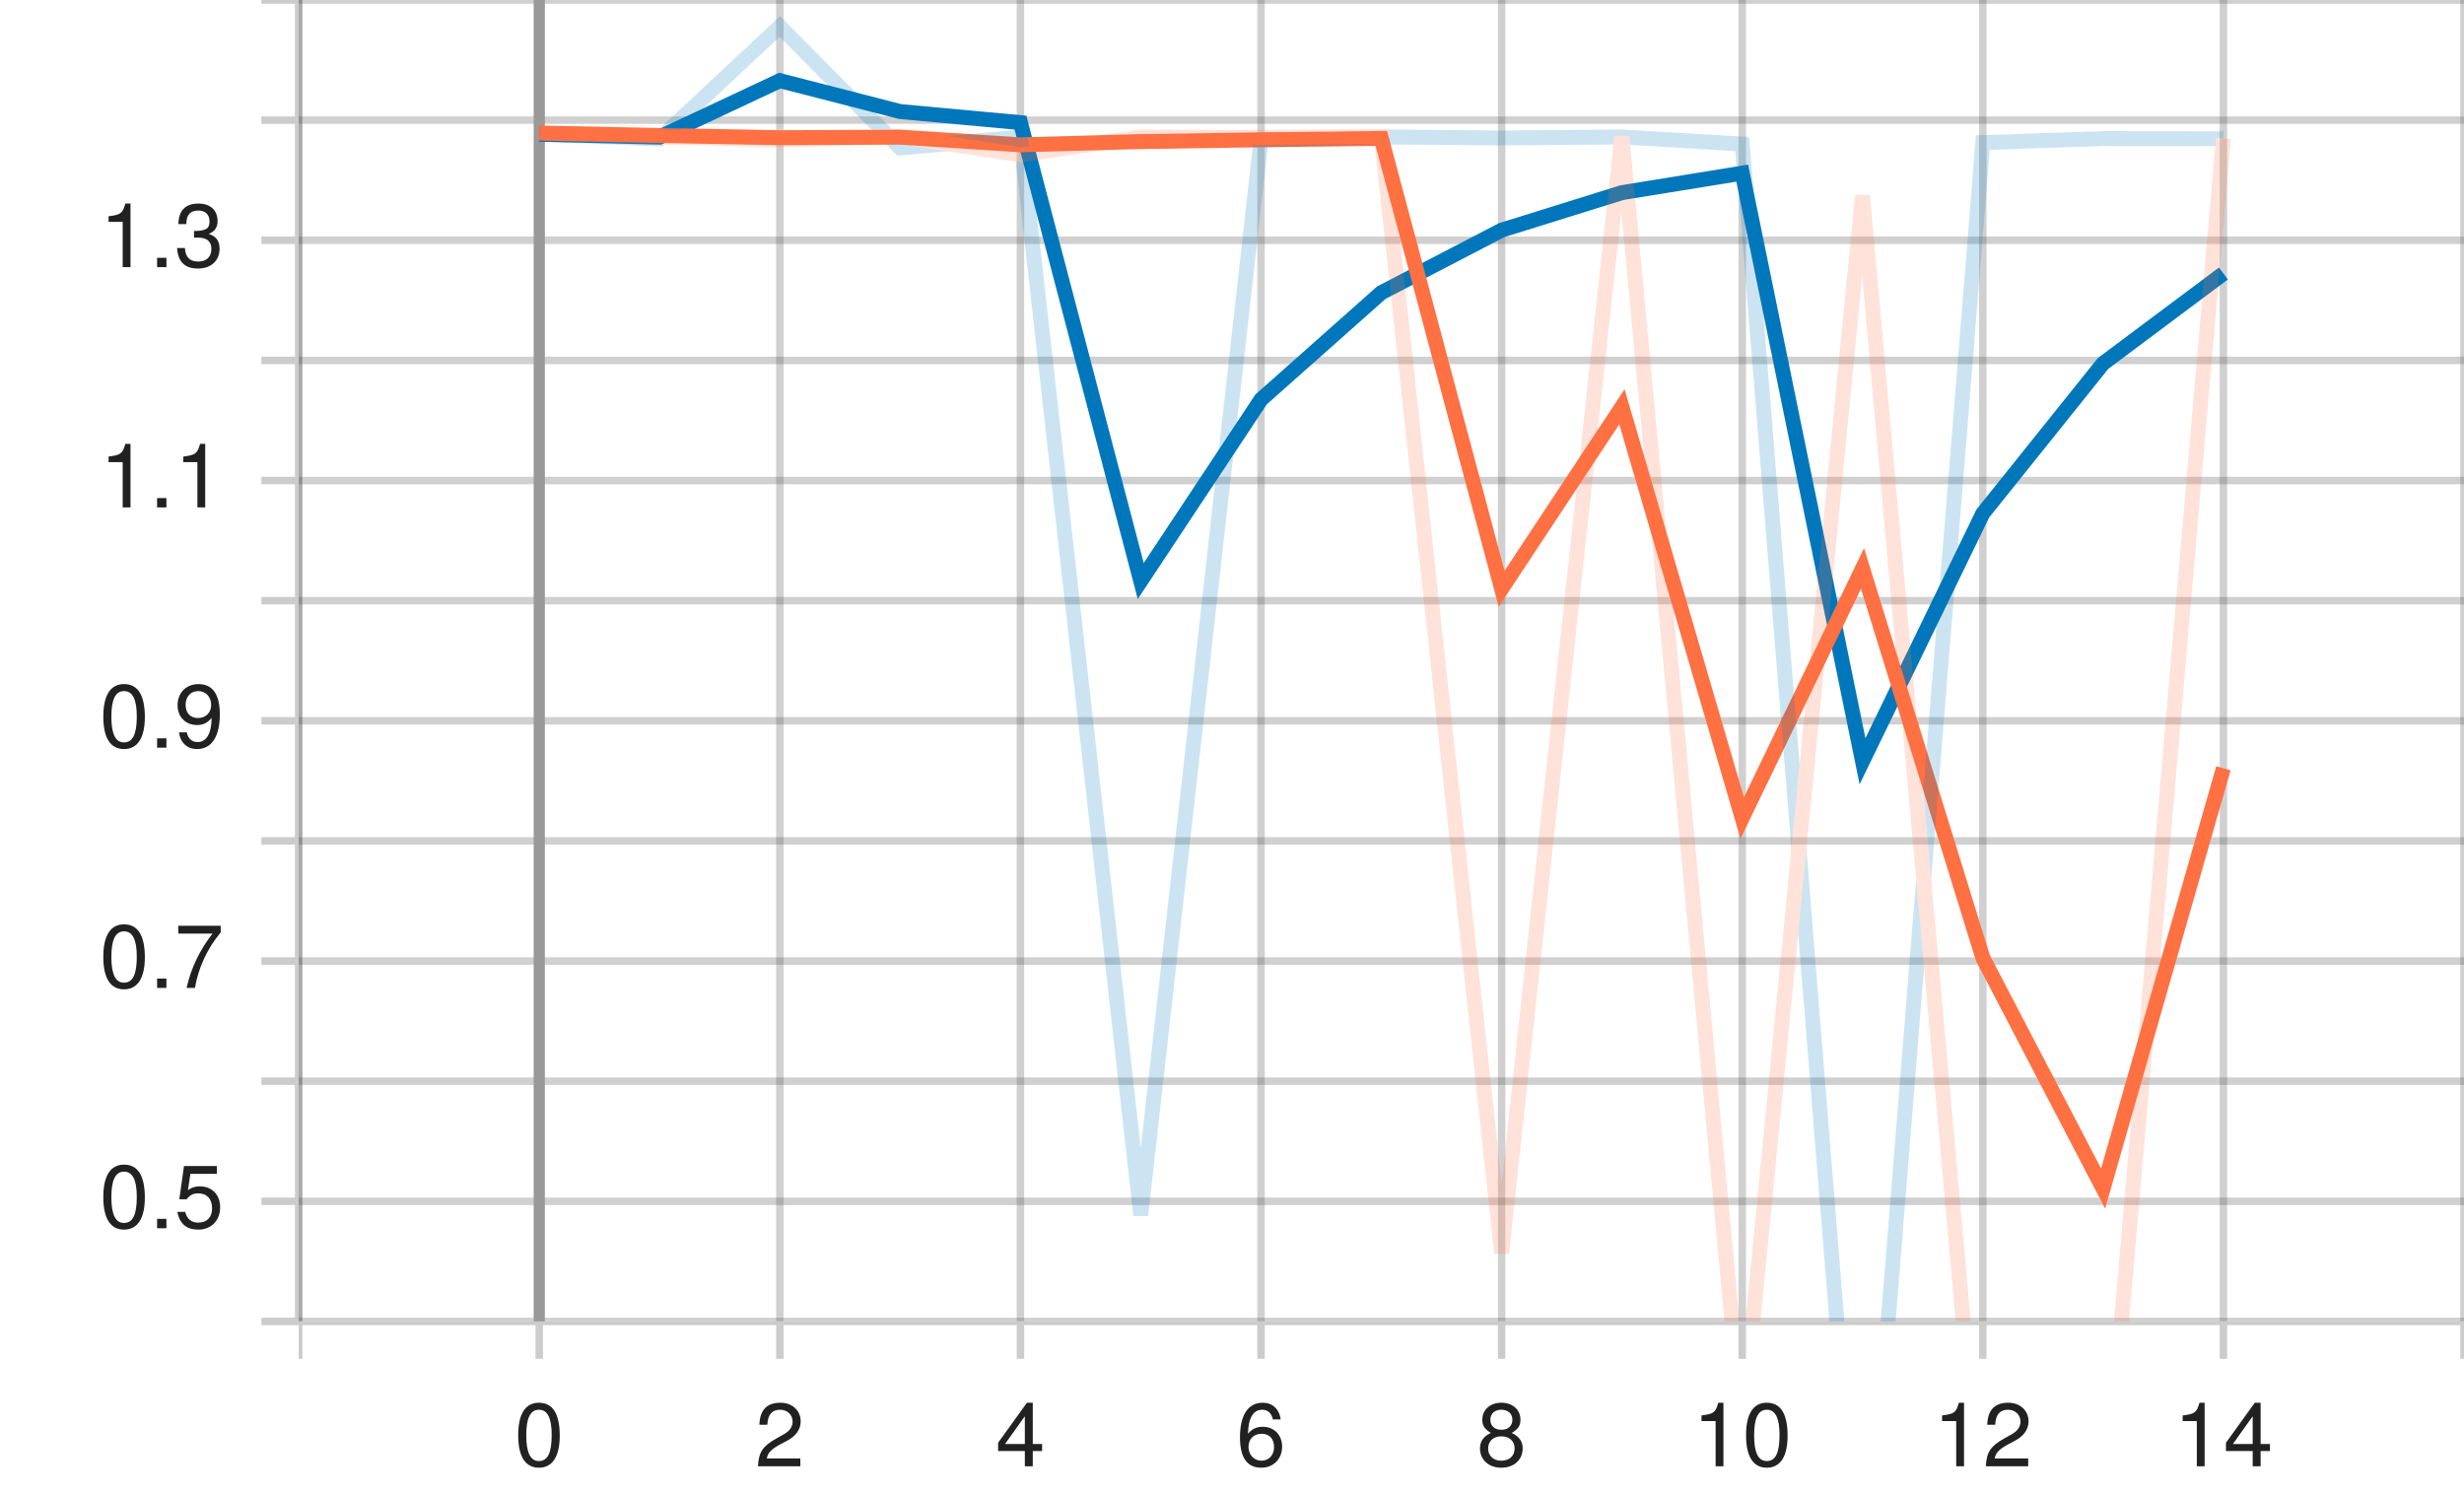
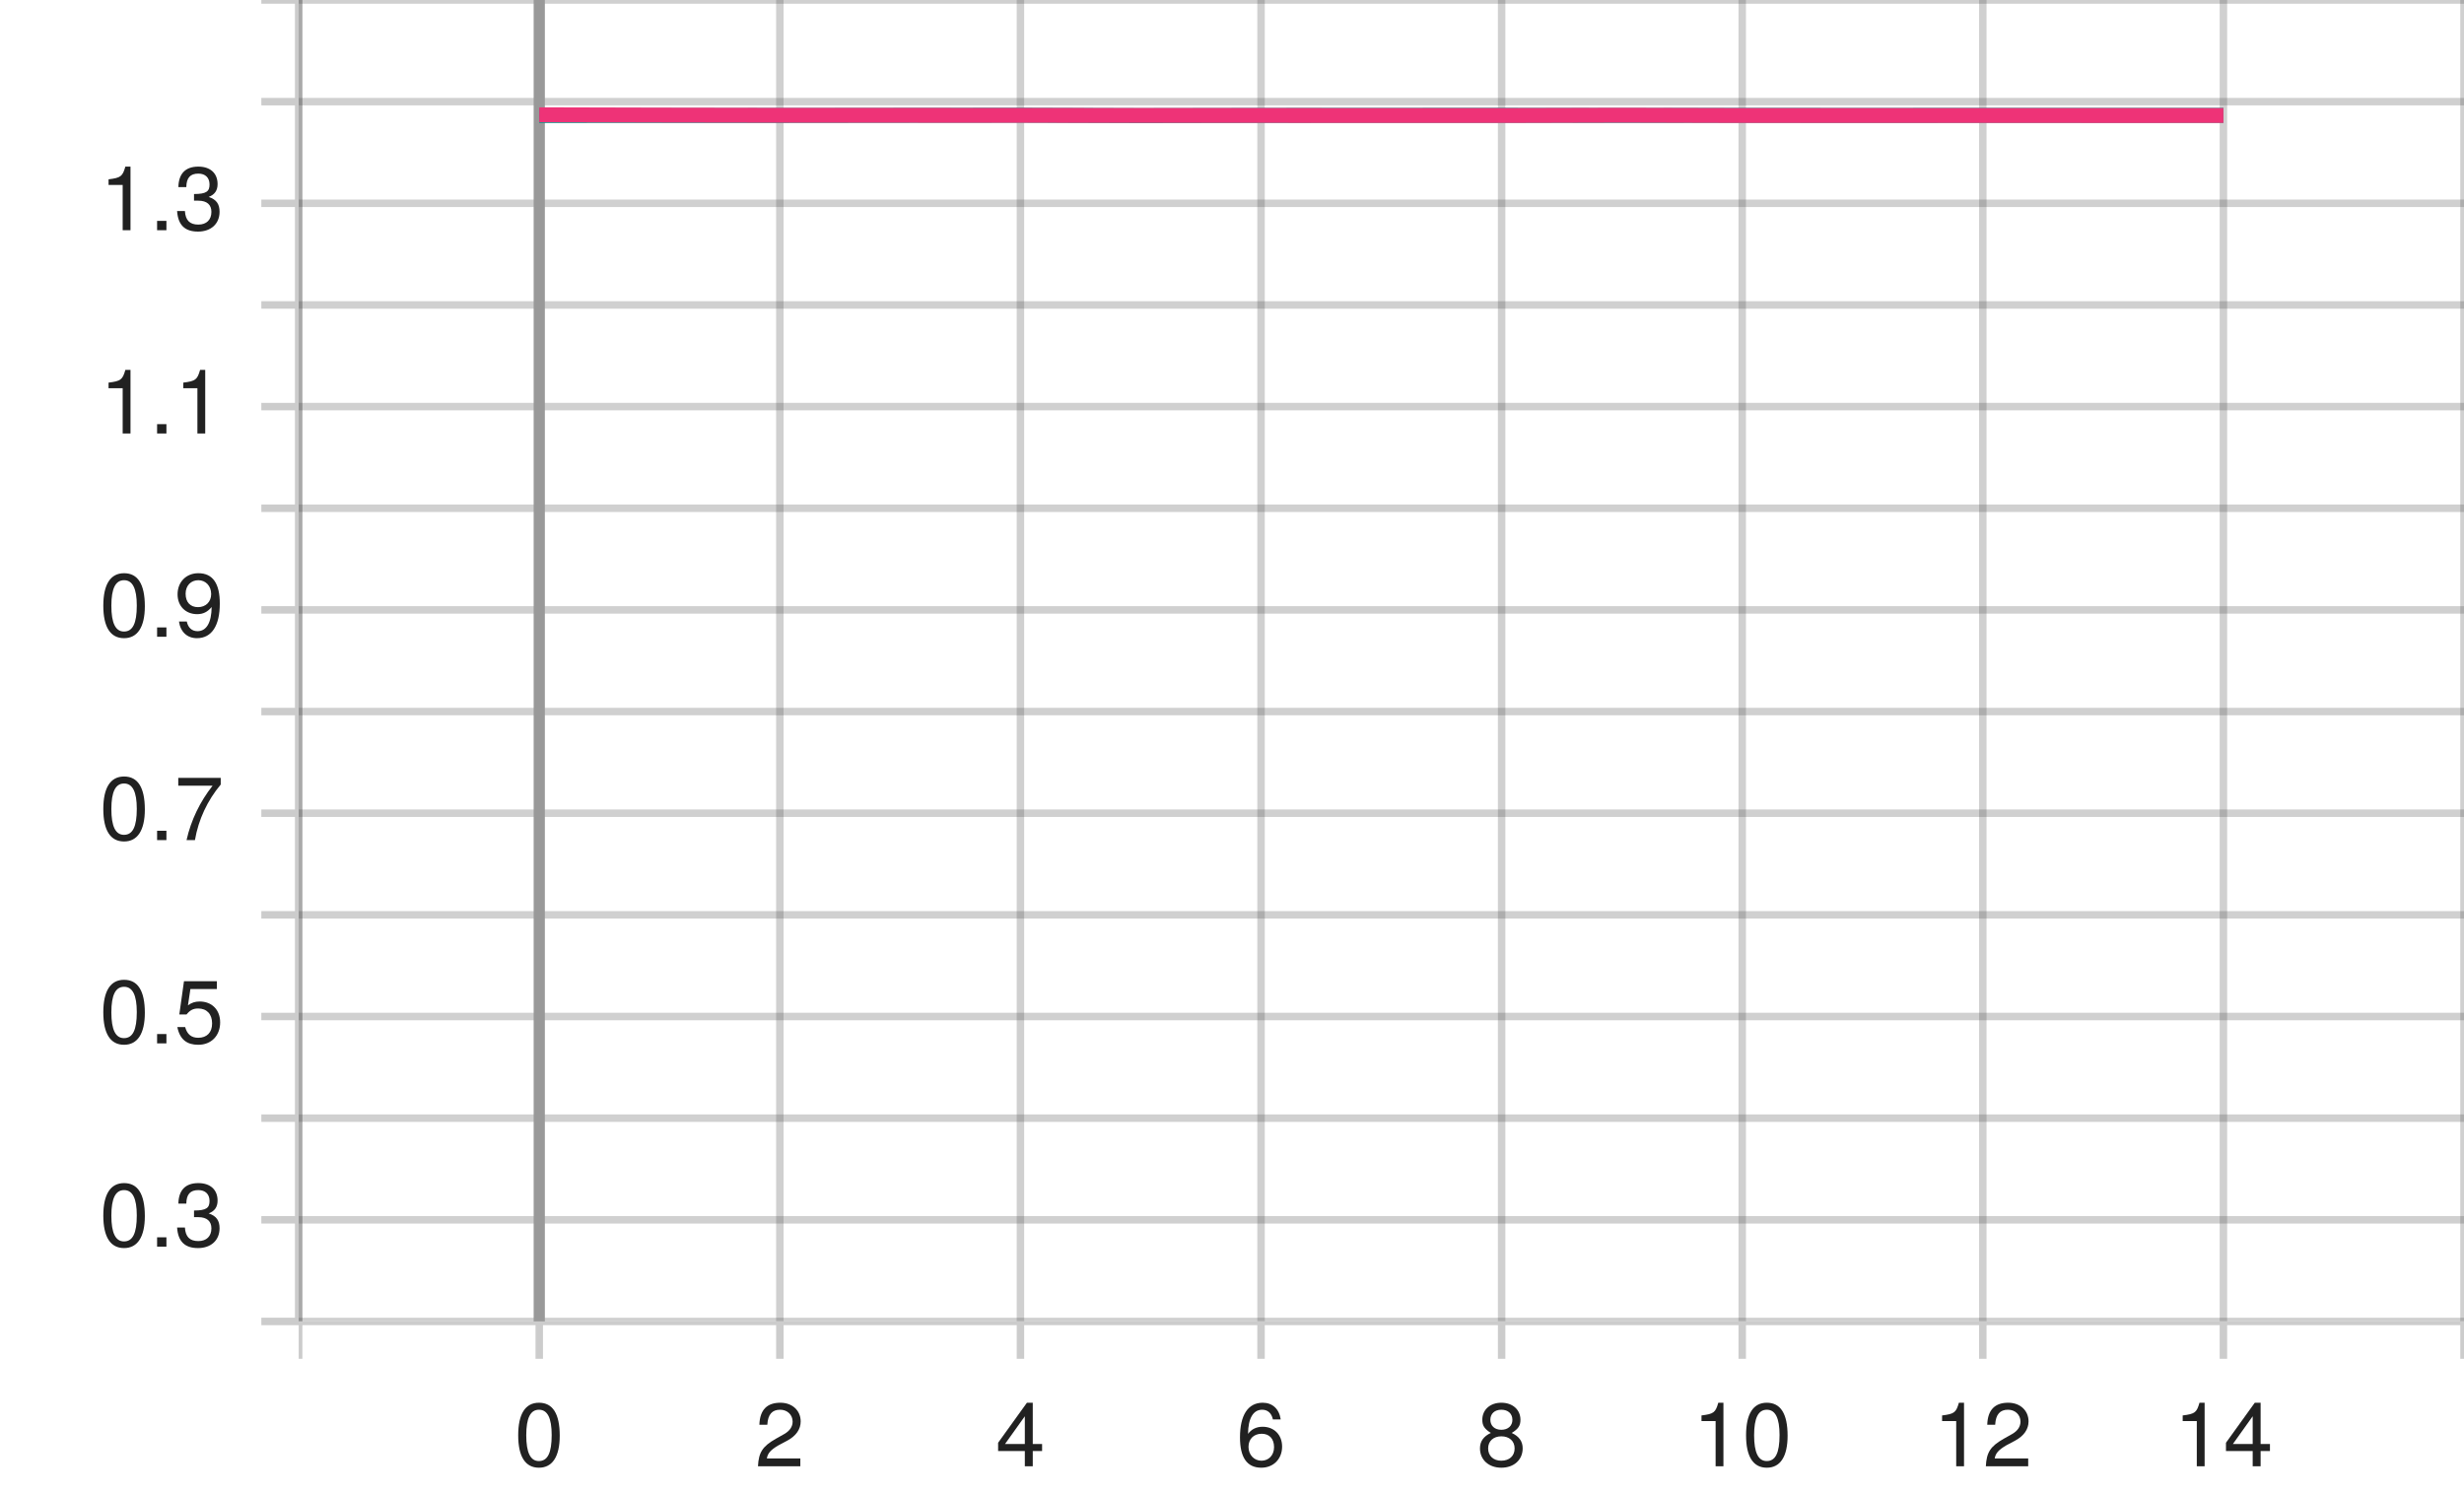
<svg xmlns="http://www.w3.org/2000/svg" viewBox="0 0 330 200">
  <g>
    <g>
      <g>
        <g>
          <g>
            <line x1="40" y1="177" x2="35" y2="177" style="visibility: inherit;" fill="rgb(0, 0, 0)" stroke="rgb(204, 204, 204)" stroke-width="1px" />
-             <line x1="40" y1="160.909" x2="35" y2="160.909" style="visibility: inherit;" fill="rgb(0, 0, 0)" stroke="rgb(204, 204, 204)" stroke-width="1px" />
-             <line x1="40" y1="144.818" x2="35" y2="144.818" style="visibility: inherit;" fill="rgb(0, 0, 0)" stroke="rgb(204, 204, 204)" stroke-width="1px" />
-             <line x1="40" y1="128.727" x2="35" y2="128.727" style="visibility: inherit;" fill="rgb(0, 0, 0)" stroke="rgb(204, 204, 204)" stroke-width="1px" />
-             <line x1="40" y1="112.636" x2="35" y2="112.636" style="visibility: inherit;" fill="rgb(0, 0, 0)" stroke="rgb(204, 204, 204)" stroke-width="1px" />
-             <line x1="40" y1="96.545" x2="35" y2="96.545" style="visibility: inherit;" fill="rgb(0, 0, 0)" stroke="rgb(204, 204, 204)" stroke-width="1px" />
-             <line x1="40" y1="80.455" x2="35" y2="80.455" style="visibility: inherit;" fill="rgb(0, 0, 0)" stroke="rgb(204, 204, 204)" stroke-width="1px" />
-             <line x1="40" y1="64.364" x2="35" y2="64.364" style="visibility: inherit;" fill="rgb(0, 0, 0)" stroke="rgb(204, 204, 204)" stroke-width="1px" />
-             <line x1="40" y1="48.273" x2="35" y2="48.273" style="visibility: inherit;" fill="rgb(0, 0, 0)" stroke="rgb(204, 204, 204)" stroke-width="1px" />
-             <line x1="40" y1="32.182" x2="35" y2="32.182" style="visibility: inherit;" fill="rgb(0, 0, 0)" stroke="rgb(204, 204, 204)" stroke-width="1px" />
-             <line x1="40" y1="16.091" x2="35" y2="16.091" style="visibility: inherit;" fill="rgb(0, 0, 0)" stroke="rgb(204, 204, 204)" stroke-width="1px" />
+             <line x1="40" y1="163.385" x2="35" y2="163.385" style="visibility: inherit;" fill="rgb(0, 0, 0)" stroke="rgb(204, 204, 204)" stroke-width="1px" />
+             <line x1="40" y1="149.769" x2="35" y2="149.769" style="visibility: inherit;" fill="rgb(0, 0, 0)" stroke="rgb(204, 204, 204)" stroke-width="1px" />
+             <line x1="40" y1="136.154" x2="35" y2="136.154" style="visibility: inherit;" fill="rgb(0, 0, 0)" stroke="rgb(204, 204, 204)" stroke-width="1px" />
+             <line x1="40" y1="122.538" x2="35" y2="122.538" style="visibility: inherit;" fill="rgb(0, 0, 0)" stroke="rgb(204, 204, 204)" stroke-width="1px" />
+             <line x1="40" y1="108.923" x2="35" y2="108.923" style="visibility: inherit;" fill="rgb(0, 0, 0)" stroke="rgb(204, 204, 204)" stroke-width="1px" />
+             <line x1="40" y1="95.308" x2="35" y2="95.308" style="visibility: inherit;" fill="rgb(0, 0, 0)" stroke="rgb(204, 204, 204)" stroke-width="1px" />
+             <line x1="40" y1="81.692" x2="35" y2="81.692" style="visibility: inherit;" fill="rgb(0, 0, 0)" stroke="rgb(204, 204, 204)" stroke-width="1px" />
+             <line x1="40" y1="68.077" x2="35" y2="68.077" style="visibility: inherit;" fill="rgb(0, 0, 0)" stroke="rgb(204, 204, 204)" stroke-width="1px" />
+             <line x1="40" y1="54.462" x2="35" y2="54.462" style="visibility: inherit;" fill="rgb(0, 0, 0)" stroke="rgb(204, 204, 204)" stroke-width="1px" />
+             <line x1="40" y1="40.846" x2="35" y2="40.846" style="visibility: inherit;" fill="rgb(0, 0, 0)" stroke="rgb(204, 204, 204)" stroke-width="1px" />
+             <line x1="40" y1="27.231" x2="35" y2="27.231" style="visibility: inherit;" fill="rgb(0, 0, 0)" stroke="rgb(204, 204, 204)" stroke-width="1px" />
+             <line x1="40" y1="13.615" x2="35" y2="13.615" style="visibility: inherit;" fill="rgb(0, 0, 0)" stroke="rgb(204, 204, 204)" stroke-width="1px" />
            <line x1="40" y1="0" x2="35" y2="0" style="visibility: inherit;" fill="rgb(0, 0, 0)" stroke="rgb(204, 204, 204)" stroke-width="1px" />
          </g>
          <g transform="translate(30, 0)">
-             <text x="0" y="177" dx="0em" dy="0.3em" style="text-anchor: end; visibility: hidden; font-family: &quot;Helvetica Neue&quot;, sans-serif; font-size: 12px; font-weight: 200;" fill="rgb(33, 33, 33)" stroke="none" stroke-width="1px">0.4</text>
-             <text x="0" y="160.909" dx="0em" dy="0.3em" style="text-anchor: end; visibility: inherit; font-family: &quot;Helvetica Neue&quot;, sans-serif; font-size: 12px; font-weight: 200;" fill="rgb(33, 33, 33)" stroke="none" stroke-width="1px">0.5</text>
-             <text x="0" y="144.818" dx="0em" dy="0.3em" style="text-anchor: end; visibility: hidden; font-family: &quot;Helvetica Neue&quot;, sans-serif; font-size: 12px; font-weight: 200;" fill="rgb(33, 33, 33)" stroke="none" stroke-width="1px">0.6</text>
-             <text x="0" y="128.727" dx="0em" dy="0.3em" style="text-anchor: end; visibility: inherit; font-family: &quot;Helvetica Neue&quot;, sans-serif; font-size: 12px; font-weight: 200;" fill="rgb(33, 33, 33)" stroke="none" stroke-width="1px">0.7</text>
-             <text x="0" y="112.636" dx="0em" dy="0.3em" style="text-anchor: end; visibility: hidden; font-family: &quot;Helvetica Neue&quot;, sans-serif; font-size: 12px; font-weight: 200;" fill="rgb(33, 33, 33)" stroke="none" stroke-width="1px">0.8</text>
-             <text x="0" y="96.545" dx="0em" dy="0.3em" style="text-anchor: end; visibility: inherit; font-family: &quot;Helvetica Neue&quot;, sans-serif; font-size: 12px; font-weight: 200;" fill="rgb(33, 33, 33)" stroke="none" stroke-width="1px">0.9</text>
-             <text x="0" y="80.455" dx="0em" dy="0.3em" style="text-anchor: end; visibility: hidden; font-family: &quot;Helvetica Neue&quot;, sans-serif; font-size: 12px; font-weight: 200;" fill="rgb(33, 33, 33)" stroke="none" stroke-width="1px">1</text>
-             <text x="0" y="64.364" dx="0em" dy="0.3em" style="text-anchor: end; visibility: inherit; font-family: &quot;Helvetica Neue&quot;, sans-serif; font-size: 12px; font-weight: 200;" fill="rgb(33, 33, 33)" stroke="none" stroke-width="1px">1.1</text>
-             <text x="0" y="48.273" dx="0em" dy="0.3em" style="text-anchor: end; visibility: hidden; font-family: &quot;Helvetica Neue&quot;, sans-serif; font-size: 12px; font-weight: 200;" fill="rgb(33, 33, 33)" stroke="none" stroke-width="1px">1.2</text>
-             <text x="0" y="32.182" dx="0em" dy="0.3em" style="text-anchor: end; visibility: inherit; font-family: &quot;Helvetica Neue&quot;, sans-serif; font-size: 12px; font-weight: 200;" fill="rgb(33, 33, 33)" stroke="none" stroke-width="1px">1.3</text>
-             <text x="0" y="16.091" dx="0em" dy="0.3em" style="text-anchor: end; visibility: hidden; font-family: &quot;Helvetica Neue&quot;, sans-serif; font-size: 12px; font-weight: 200;" fill="rgb(33, 33, 33)" stroke="none" stroke-width="1px">1.4</text>
+             <text x="0" y="177" dx="0em" dy="0.3em" style="text-anchor: end; visibility: hidden; font-family: &quot;Helvetica Neue&quot;, sans-serif; font-size: 12px; font-weight: 200;" fill="rgb(33, 33, 33)" stroke="none" stroke-width="1px">0.2</text>
+             <text x="0" y="163.385" dx="0em" dy="0.3em" style="text-anchor: end; visibility: inherit; font-family: &quot;Helvetica Neue&quot;, sans-serif; font-size: 12px; font-weight: 200;" fill="rgb(33, 33, 33)" stroke="none" stroke-width="1px">0.3</text>
+             <text x="0" y="149.769" dx="0em" dy="0.3em" style="text-anchor: end; visibility: hidden; font-family: &quot;Helvetica Neue&quot;, sans-serif; font-size: 12px; font-weight: 200;" fill="rgb(33, 33, 33)" stroke="none" stroke-width="1px">0.4</text>
+             <text x="0" y="136.154" dx="0em" dy="0.3em" style="text-anchor: end; visibility: inherit; font-family: &quot;Helvetica Neue&quot;, sans-serif; font-size: 12px; font-weight: 200;" fill="rgb(33, 33, 33)" stroke="none" stroke-width="1px">0.5</text>
+             <text x="0" y="122.538" dx="0em" dy="0.3em" style="text-anchor: end; visibility: hidden; font-family: &quot;Helvetica Neue&quot;, sans-serif; font-size: 12px; font-weight: 200;" fill="rgb(33, 33, 33)" stroke="none" stroke-width="1px">0.6</text>
+             <text x="0" y="108.923" dx="0em" dy="0.3em" style="text-anchor: end; visibility: inherit; font-family: &quot;Helvetica Neue&quot;, sans-serif; font-size: 12px; font-weight: 200;" fill="rgb(33, 33, 33)" stroke="none" stroke-width="1px">0.7</text>
+             <text x="0" y="95.308" dx="0em" dy="0.3em" style="text-anchor: end; visibility: hidden; font-family: &quot;Helvetica Neue&quot;, sans-serif; font-size: 12px; font-weight: 200;" fill="rgb(33, 33, 33)" stroke="none" stroke-width="1px">0.8</text>
+             <text x="0" y="81.692" dx="0em" dy="0.3em" style="text-anchor: end; visibility: inherit; font-family: &quot;Helvetica Neue&quot;, sans-serif; font-size: 12px; font-weight: 200;" fill="rgb(33, 33, 33)" stroke="none" stroke-width="1px">0.9</text>
+             <text x="0" y="68.077" dx="0em" dy="0.3em" style="text-anchor: end; visibility: hidden; font-family: &quot;Helvetica Neue&quot;, sans-serif; font-size: 12px; font-weight: 200;" fill="rgb(33, 33, 33)" stroke="none" stroke-width="1px">1</text>
+             <text x="0" y="54.462" dx="0em" dy="0.3em" style="text-anchor: end; visibility: inherit; font-family: &quot;Helvetica Neue&quot;, sans-serif; font-size: 12px; font-weight: 200;" fill="rgb(33, 33, 33)" stroke="none" stroke-width="1px">1.1</text>
+             <text x="0" y="40.846" dx="0em" dy="0.3em" style="text-anchor: end; visibility: hidden; font-family: &quot;Helvetica Neue&quot;, sans-serif; font-size: 12px; font-weight: 200;" fill="rgb(33, 33, 33)" stroke="none" stroke-width="1px">1.2</text>
+             <text x="0" y="27.231" dx="0em" dy="0.3em" style="text-anchor: end; visibility: inherit; font-family: &quot;Helvetica Neue&quot;, sans-serif; font-size: 12px; font-weight: 200;" fill="rgb(33, 33, 33)" stroke="none" stroke-width="1px">1.3</text>
+             <text x="0" y="13.615" dx="0em" dy="0.3em" style="text-anchor: end; visibility: hidden; font-family: &quot;Helvetica Neue&quot;, sans-serif; font-size: 12px; font-weight: 200;" fill="rgb(33, 33, 33)" stroke="none" stroke-width="1px">1.4</text>
            <text x="0" y="0" dx="0em" dy="0.3em" style="text-anchor: end; visibility: hidden; font-family: &quot;Helvetica Neue&quot;, sans-serif; font-size: 12px; font-weight: 200;" fill="rgb(33, 33, 33)" stroke="none" stroke-width="1px">1.5</text>
          </g>
          <line x1="40" y1="0" x2="40" y2="177" fill="rgb(0, 0, 0)" stroke="rgb(204, 204, 204)" stroke-width="1px" />
        </g>
      </g>
      <g transform="translate(40, 0)" clip-path="url(#clip_0)">
        <clipPath id="clip_0">
          <rect width="290" height="177" />
        </clipPath>
        <g>
          <g>
            <g>
              <line x1="0" y1="0" x2="0" y2="177" fill="rgb(0, 0, 0)" stroke="rgb(66, 66, 66)" stroke-width="1px" opacity="0.25" />
              <line x1="32.222" y1="0" x2="32.222" y2="177" fill="rgb(0, 0, 0)" stroke="rgb(66, 66, 66)" stroke-width="1px" opacity="0.25" />
              <line x1="64.444" y1="0" x2="64.444" y2="177" fill="rgb(0, 0, 0)" stroke="rgb(66, 66, 66)" stroke-width="1px" opacity="0.25" />
              <line x1="96.667" y1="0" x2="96.667" y2="177" fill="rgb(0, 0, 0)" stroke="rgb(66, 66, 66)" stroke-width="1px" opacity="0.25" />
              <line x1="128.889" y1="0" x2="128.889" y2="177" fill="rgb(0, 0, 0)" stroke="rgb(66, 66, 66)" stroke-width="1px" opacity="0.25" />
              <line x1="161.111" y1="0" x2="161.111" y2="177" fill="rgb(0, 0, 0)" stroke="rgb(66, 66, 66)" stroke-width="1px" opacity="0.25" />
              <line x1="193.333" y1="0" x2="193.333" y2="177" fill="rgb(0, 0, 0)" stroke="rgb(66, 66, 66)" stroke-width="1px" opacity="0.25" />
              <line x1="225.556" y1="0" x2="225.556" y2="177" fill="rgb(0, 0, 0)" stroke="rgb(66, 66, 66)" stroke-width="1px" opacity="0.25" />
              <line x1="257.778" y1="0" x2="257.778" y2="177" fill="rgb(0, 0, 0)" stroke="rgb(66, 66, 66)" stroke-width="1px" opacity="0.25" />
              <line x1="290" y1="0" x2="290" y2="177" fill="rgb(0, 0, 0)" stroke="rgb(66, 66, 66)" stroke-width="1px" opacity="0.25" />
            </g>
            <g>
              <line x1="0" y1="177" x2="290" y2="177" fill="rgb(0, 0, 0)" stroke="rgb(66, 66, 66)" stroke-width="1px" opacity="0.25" />
-               <line x1="0" y1="160.909" x2="290" y2="160.909" fill="rgb(0, 0, 0)" stroke="rgb(66, 66, 66)" stroke-width="1px" opacity="0.25" />
-               <line x1="0" y1="144.818" x2="290" y2="144.818" fill="rgb(0, 0, 0)" stroke="rgb(66, 66, 66)" stroke-width="1px" opacity="0.25" />
-               <line x1="0" y1="128.727" x2="290" y2="128.727" fill="rgb(0, 0, 0)" stroke="rgb(66, 66, 66)" stroke-width="1px" opacity="0.25" />
-               <line x1="0" y1="112.636" x2="290" y2="112.636" fill="rgb(0, 0, 0)" stroke="rgb(66, 66, 66)" stroke-width="1px" opacity="0.25" />
-               <line x1="0" y1="96.545" x2="290" y2="96.545" fill="rgb(0, 0, 0)" stroke="rgb(66, 66, 66)" stroke-width="1px" opacity="0.25" />
-               <line x1="0" y1="80.455" x2="290" y2="80.455" fill="rgb(0, 0, 0)" stroke="rgb(66, 66, 66)" stroke-width="1px" opacity="0.25" />
-               <line x1="0" y1="64.364" x2="290" y2="64.364" fill="rgb(0, 0, 0)" stroke="rgb(66, 66, 66)" stroke-width="1px" opacity="0.25" />
-               <line x1="0" y1="48.273" x2="290" y2="48.273" fill="rgb(0, 0, 0)" stroke="rgb(66, 66, 66)" stroke-width="1px" opacity="0.25" />
-               <line x1="0" y1="32.182" x2="290" y2="32.182" fill="rgb(0, 0, 0)" stroke="rgb(66, 66, 66)" stroke-width="1px" opacity="0.25" />
-               <line x1="0" y1="16.091" x2="290" y2="16.091" fill="rgb(0, 0, 0)" stroke="rgb(66, 66, 66)" stroke-width="1px" opacity="0.25" />
+               <line x1="0" y1="163.385" x2="290" y2="163.385" fill="rgb(0, 0, 0)" stroke="rgb(66, 66, 66)" stroke-width="1px" opacity="0.25" />
+               <line x1="0" y1="149.769" x2="290" y2="149.769" fill="rgb(0, 0, 0)" stroke="rgb(66, 66, 66)" stroke-width="1px" opacity="0.25" />
+               <line x1="0" y1="136.154" x2="290" y2="136.154" fill="rgb(0, 0, 0)" stroke="rgb(66, 66, 66)" stroke-width="1px" opacity="0.25" />
+               <line x1="0" y1="122.538" x2="290" y2="122.538" fill="rgb(0, 0, 0)" stroke="rgb(66, 66, 66)" stroke-width="1px" opacity="0.25" />
+               <line x1="0" y1="108.923" x2="290" y2="108.923" fill="rgb(0, 0, 0)" stroke="rgb(66, 66, 66)" stroke-width="1px" opacity="0.25" />
+               <line x1="0" y1="95.308" x2="290" y2="95.308" fill="rgb(0, 0, 0)" stroke="rgb(66, 66, 66)" stroke-width="1px" opacity="0.25" />
+               <line x1="0" y1="81.692" x2="290" y2="81.692" fill="rgb(0, 0, 0)" stroke="rgb(66, 66, 66)" stroke-width="1px" opacity="0.25" />
+               <line x1="0" y1="68.077" x2="290" y2="68.077" fill="rgb(0, 0, 0)" stroke="rgb(66, 66, 66)" stroke-width="1px" opacity="0.25" />
+               <line x1="0" y1="54.462" x2="290" y2="54.462" fill="rgb(0, 0, 0)" stroke="rgb(66, 66, 66)" stroke-width="1px" opacity="0.25" />
+               <line x1="0" y1="40.846" x2="290" y2="40.846" fill="rgb(0, 0, 0)" stroke="rgb(66, 66, 66)" stroke-width="1px" opacity="0.25" />
+               <line x1="0" y1="27.231" x2="290" y2="27.231" fill="rgb(0, 0, 0)" stroke="rgb(66, 66, 66)" stroke-width="1px" opacity="0.25" />
+               <line x1="0" y1="13.615" x2="290" y2="13.615" fill="rgb(0, 0, 0)" stroke="rgb(66, 66, 66)" stroke-width="1px" opacity="0.25" />
              <line x1="0" y1="0" x2="290" y2="0" fill="rgb(0, 0, 0)" stroke="rgb(66, 66, 66)" stroke-width="1px" opacity="0.25" />
            </g>
          </g>
        </g>
        <g>
          <g>
-             <line x1="0" y1="241.364" x2="290" y2="241.364" fill="rgb(0, 0, 0)" stroke="rgb(153, 153, 153)" stroke-width="1.5px" />
+             <line x1="0" y1="204.231" x2="290" y2="204.231" fill="rgb(0, 0, 0)" stroke="rgb(153, 153, 153)" stroke-width="1.5px" />
          </g>
        </g>
        <g>
          <g>
            <line x1="32.222" y1="0" x2="32.222" y2="177" fill="rgb(0, 0, 0)" stroke="rgb(153, 153, 153)" stroke-width="1.5px" />
          </g>
        </g>
        <g>
          <g>
            <g>
              <g>
                <g>
-                   <path stroke="rgb(0, 119, 187)" stroke-width="2px" d="M32.222,17.982L48.333,18.369L64.444,10.801L80.556,14.942L96.667,16.425L112.778,77.826L128.889,53.508L145,39.199L161.111,30.827L177.222,25.803L193.333,23.19L209.444,101.965L225.556,68.775L241.667,48.676L257.778,36.633" style="fill: none;" fill="none" />
+                   <path stroke="rgb(0, 153, 136)" stroke-width="2px" d="M32.222,15.473L48.333,15.464L64.444,15.462L80.556,15.444L96.667,15.431L112.778,15.483L128.889,15.456L145,15.446L161.111,15.443L177.222,15.458L193.333,15.446L209.444,15.458L225.556,15.448L241.667,15.445L257.778,15.446" style="fill: none;" fill="none" />
                </g>
                <g>
-                   <path stroke="rgb(255, 112, 67)" stroke-width="2px" d="M32.222,17.821L48.333,18.147L64.444,18.443L80.556,18.37L96.667,19.398L112.778,18.962L128.889,18.725L145,18.542L161.111,78.867L177.222,54.483L193.333,109.57L209.444,76.145L225.556,128.287L241.667,159.197L257.778,102.907" style="fill: none;" fill="none" />
-                 </g>
-               </g>
-             </g>
-           </g>
-           <g opacity="0.2">
-             <g>
-               <g>
-                 <g>
-                   <path stroke="rgb(0, 119, 187)" stroke-width="2px" d="M32.222,17.982L48.333,18.601L64.444,3.536L80.556,19.81L96.667,18.361L112.778,162.766L128.889,18.733L145,18.337L161.111,18.48L177.222,18.343L193.333,19.294L209.444,219.699L225.556,19.099L241.667,18.566L257.778,18.583" style="fill: none;" fill="none" />
-                 </g>
-                 <g>
-                   <path stroke="rgb(255, 112, 67)" stroke-width="2px" d="M32.222,17.821L48.333,18.342L64.444,18.727L80.556,18.285L96.667,20.739L112.778,18.359L128.889,18.387L145,18.274L161.111,167.835L177.222,18.277L193.333,191.7L209.444,26.189L225.556,206.329L241.667,205.501L257.778,18.539" style="fill: none;" fill="none" />
+                   <path stroke="rgb(238, 51, 119)" stroke-width="2px" d="M32.222,15.375L48.333,15.416L64.444,15.441L80.556,15.442L96.667,15.449L112.778,15.458L128.889,15.459L145,15.466L161.111,15.469L177.222,15.428L193.333,15.469L209.444,15.465L225.556,15.463L241.667,15.471L257.778,15.468" style="fill: none;" fill="none" />
                </g>
              </g>
            </g>
          </g>
        </g>
      </g>
      <g transform="translate(40, 177)" clip-path="url(#clip_1)">
        <clipPath id="clip_1">
          <rect width="290" height="23" />
        </clipPath>
        <g>
          <g>
            <line x1="0" y1="0" x2="0" y2="5" style="visibility: inherit;" fill="rgb(0, 0, 0)" stroke="rgb(204, 204, 204)" stroke-width="1px" />
            <line x1="32.222" y1="0" x2="32.222" y2="5" style="visibility: inherit;" fill="rgb(0, 0, 0)" stroke="rgb(204, 204, 204)" stroke-width="1px" />
            <line x1="64.444" y1="0" x2="64.444" y2="5" style="visibility: inherit;" fill="rgb(0, 0, 0)" stroke="rgb(204, 204, 204)" stroke-width="1px" />
            <line x1="96.667" y1="0" x2="96.667" y2="5" style="visibility: inherit;" fill="rgb(0, 0, 0)" stroke="rgb(204, 204, 204)" stroke-width="1px" />
            <line x1="128.889" y1="0" x2="128.889" y2="5" style="visibility: inherit;" fill="rgb(0, 0, 0)" stroke="rgb(204, 204, 204)" stroke-width="1px" />
            <line x1="161.111" y1="0" x2="161.111" y2="5" style="visibility: inherit;" fill="rgb(0, 0, 0)" stroke="rgb(204, 204, 204)" stroke-width="1px" />
            <line x1="193.333" y1="0" x2="193.333" y2="5" style="visibility: inherit;" fill="rgb(0, 0, 0)" stroke="rgb(204, 204, 204)" stroke-width="1px" />
            <line x1="225.556" y1="0" x2="225.556" y2="5" style="visibility: inherit;" fill="rgb(0, 0, 0)" stroke="rgb(204, 204, 204)" stroke-width="1px" />
            <line x1="257.778" y1="0" x2="257.778" y2="5" style="visibility: inherit;" fill="rgb(0, 0, 0)" stroke="rgb(204, 204, 204)" stroke-width="1px" />
            <line x1="290" y1="0" x2="290" y2="5" style="visibility: inherit;" fill="rgb(0, 0, 0)" stroke="rgb(204, 204, 204)" stroke-width="1px" />
          </g>
          <g transform="translate(0, 8)">
            <text x="0" y="0" dx="0em" dy="0.95em" style="text-anchor: middle; visibility: hidden; font-family: &quot;Helvetica Neue&quot;, sans-serif; font-size: 12px; font-weight: 200;" fill="rgb(33, 33, 33)" stroke="none" stroke-width="1px">-2</text>
            <text x="32.222" y="0" dx="0em" dy="0.95em" style="text-anchor: middle; visibility: inherit; font-family: &quot;Helvetica Neue&quot;, sans-serif; font-size: 12px; font-weight: 200;" fill="rgb(33, 33, 33)" stroke="none" stroke-width="1px">0</text>
            <text x="64.444" y="0" dx="0em" dy="0.95em" style="text-anchor: middle; visibility: inherit; font-family: &quot;Helvetica Neue&quot;, sans-serif; font-size: 12px; font-weight: 200;" fill="rgb(33, 33, 33)" stroke="none" stroke-width="1px">2</text>
            <text x="96.667" y="0" dx="0em" dy="0.95em" style="text-anchor: middle; visibility: inherit; font-family: &quot;Helvetica Neue&quot;, sans-serif; font-size: 12px; font-weight: 200;" fill="rgb(33, 33, 33)" stroke="none" stroke-width="1px">4</text>
            <text x="128.889" y="0" dx="0em" dy="0.95em" style="text-anchor: middle; visibility: inherit; font-family: &quot;Helvetica Neue&quot;, sans-serif; font-size: 12px; font-weight: 200;" fill="rgb(33, 33, 33)" stroke="none" stroke-width="1px">6</text>
            <text x="161.111" y="0" dx="0em" dy="0.95em" style="text-anchor: middle; visibility: inherit; font-family: &quot;Helvetica Neue&quot;, sans-serif; font-size: 12px; font-weight: 200;" fill="rgb(33, 33, 33)" stroke="none" stroke-width="1px">8</text>
            <text x="193.333" y="0" dx="0em" dy="0.95em" style="text-anchor: middle; visibility: inherit; font-family: &quot;Helvetica Neue&quot;, sans-serif; font-size: 12px; font-weight: 200;" fill="rgb(33, 33, 33)" stroke="none" stroke-width="1px">10</text>
            <text x="225.556" y="0" dx="0em" dy="0.95em" style="text-anchor: middle; visibility: inherit; font-family: &quot;Helvetica Neue&quot;, sans-serif; font-size: 12px; font-weight: 200;" fill="rgb(33, 33, 33)" stroke="none" stroke-width="1px">12</text>
            <text x="257.778" y="0" dx="0em" dy="0.95em" style="text-anchor: middle; visibility: inherit; font-family: &quot;Helvetica Neue&quot;, sans-serif; font-size: 12px; font-weight: 200;" fill="rgb(33, 33, 33)" stroke="none" stroke-width="1px">14</text>
            <text x="290" y="0" dx="0em" dy="0.95em" style="text-anchor: middle; visibility: hidden; font-family: &quot;Helvetica Neue&quot;, sans-serif; font-size: 12px; font-weight: 200;" fill="rgb(33, 33, 33)" stroke="none" stroke-width="1px">16</text>
          </g>
          <line x1="0" y1="0" x2="290" y2="0" fill="rgb(0, 0, 0)" stroke="rgb(204, 204, 204)" stroke-width="1px" />
        </g>
      </g>
    </g>
  </g>
</svg>
